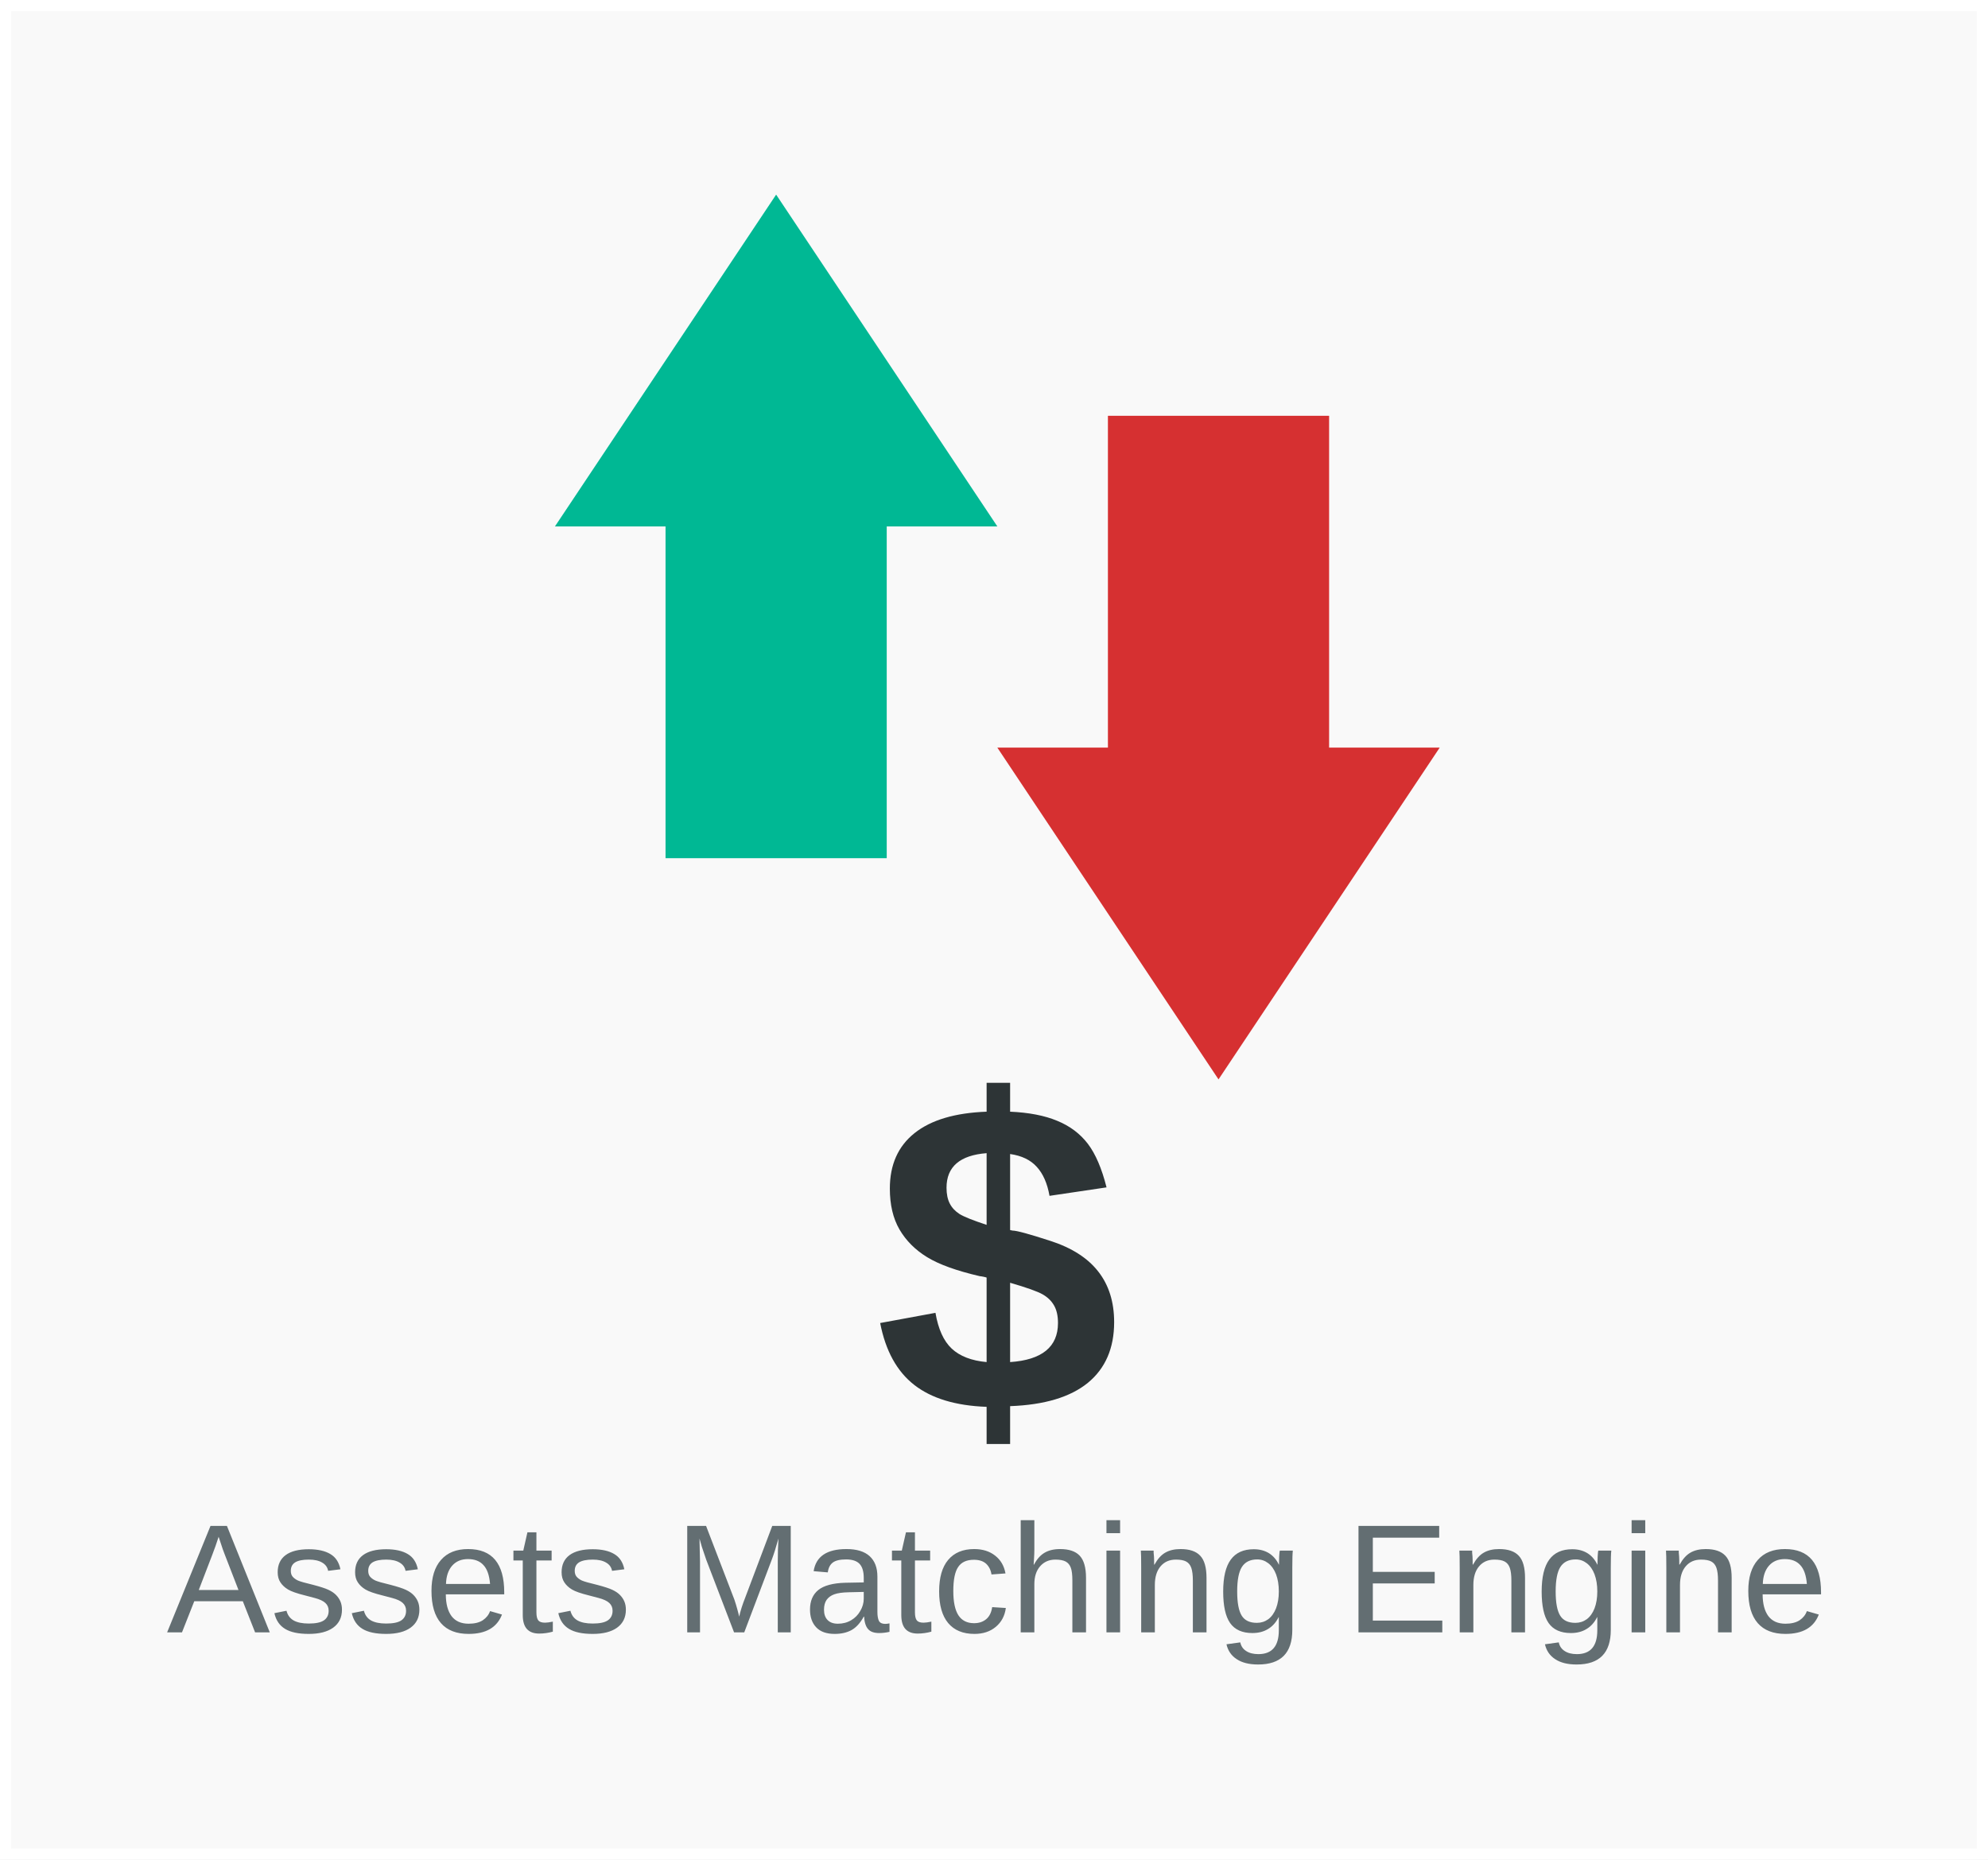
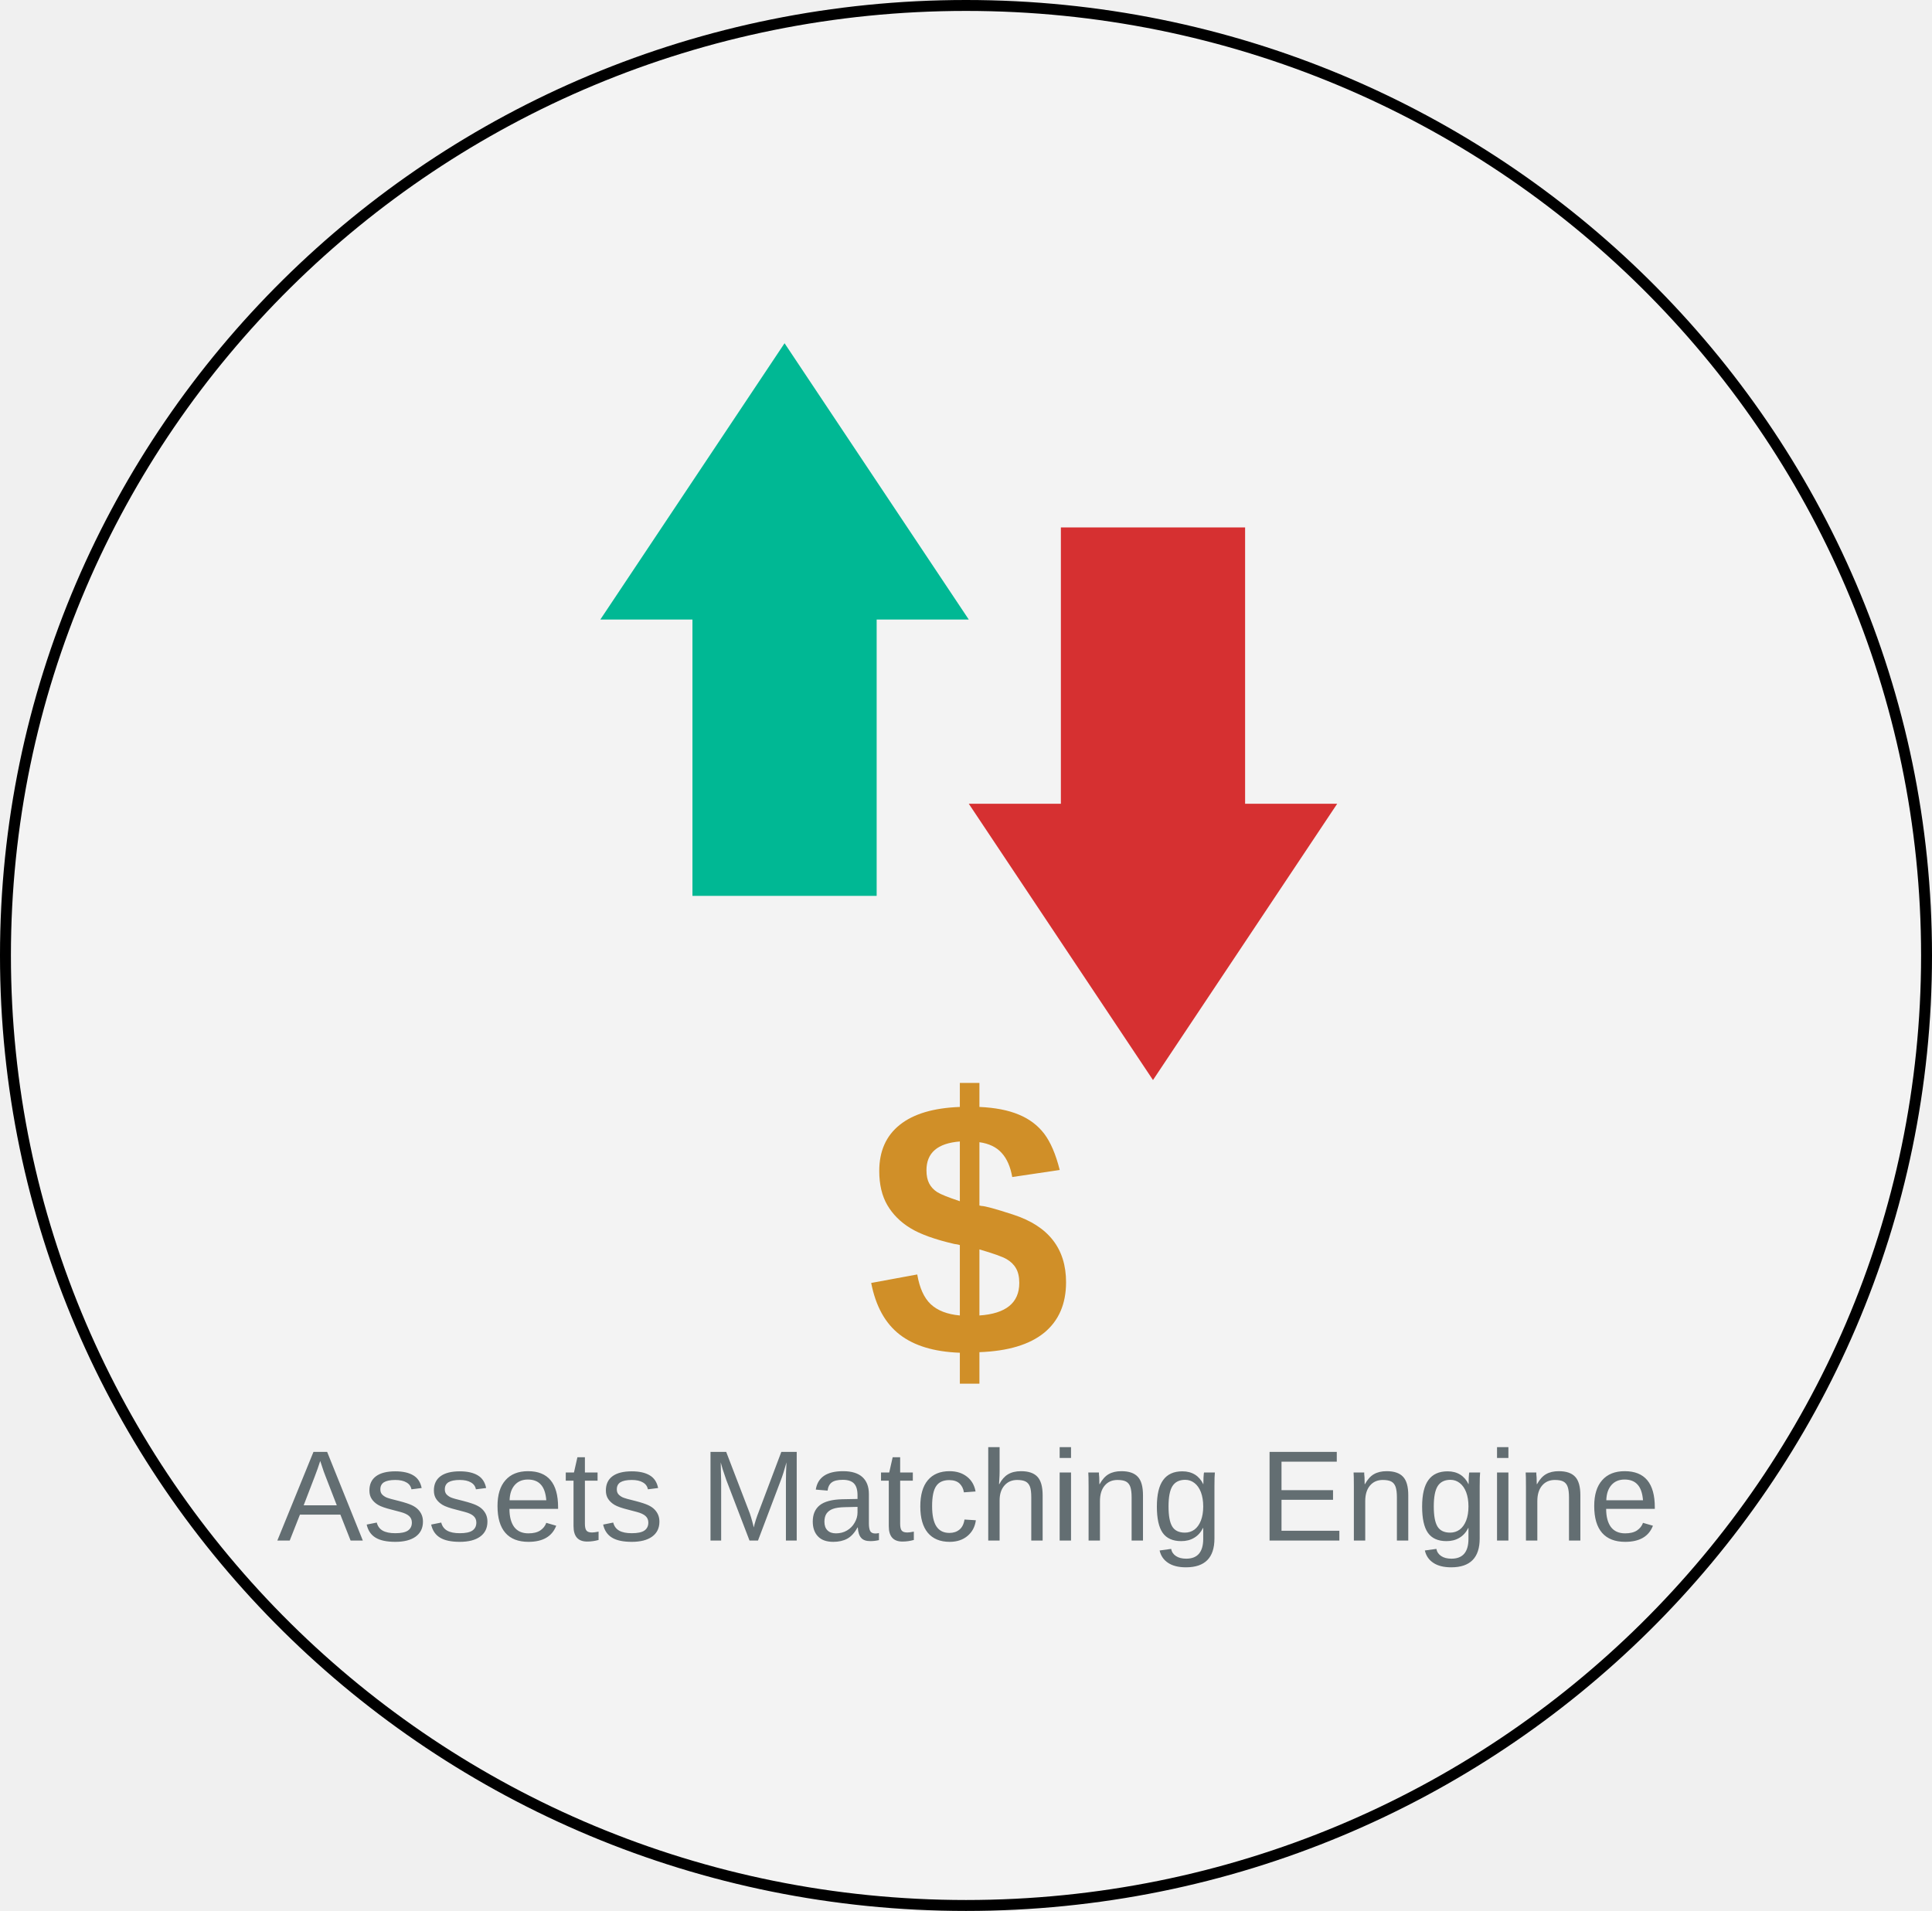
- <svg xmlns="http://www.w3.org/2000/svg" width="179.755" height="168.14" viewBox="0 0 179.755 168.14" version="1.1" id="svg3">
+ <svg xmlns="http://www.w3.org/2000/svg" width="209.751" height="207.478" viewBox="0 0 209.751 207.478" version="1.1" id="svg3">
  <defs id="defs3" />
  <style id="style1">
    .arrow-buy { fill: #00b894; }
    .arrow-sell { fill: #d63031; }
    .dollar { fill: #2d3436; font-size: 40px; font-family: Arial, sans-serif; font-weight: bold; }
    .label { fill: #636e72; font-size: 14px; font-family: Arial, sans-serif; text-anchor: middle; }
  </style>
-   <g id="g5" transform="translate(-10.12245,-15.92981)">
-     <rect style="fill:#f9f9f9;fill-opacity:1;fill-rule:evenodd;stroke:#ffffff;stroke-width:1.002" id="rect3" width="178.754" height="167.139" x="10.623" y="16.431" />
-     <g id="g4" transform="translate(-3.949066,-0.5921209)">
-       <polygon class="arrow-buy" points="60,90 70,90 70,120 90,120 90,90 100,90 80,60 " id="polygon1" transform="translate(4.249843,-25.88102)" style="fill:#00b894" />
-       <polygon class="arrow-sell" points="140,110 130,110 130,80 110,80 110,110 100,110 120,140 " id="polygon2" transform="translate(4.249843,-25.88102)" style="fill:#d63031" />
-       <text class="dollar" x="104.25" y="144.119" text-anchor="middle" id="text2" style="font-weight:bold;font-size:40px;font-family:Arial, sans-serif;fill:#2d3436">$</text>
+   <g id="layer1" transform="translate(-45.1245,-46.26106)">
+     <ellipse style="fill:#f3f3f3;fill-opacity:1;fill-rule:evenodd;stroke:#000000;stroke-width:1.186;stroke-opacity:1" id="path1" cx="150" cy="150" rx="104.283" ry="103.146" />
+     <g id="g4" transform="translate(46.05093,49.40788)">
+       <polygon class="arrow-buy" points="70,90 70,120 90,120 90,90 100,90 80,60 60,90 " id="polygon1" transform="translate(4.249843,-25.88102)" style="fill:#00b894" />
+       <polygon class="arrow-sell" points="130,110 130,80 110,80 110,110 100,110 120,140 140,110 " id="polygon2" transform="translate(4.249843,-25.88102)" style="fill:#d63031" />
+       <text class="dollar" x="104.25" y="144.119" text-anchor="middle" id="text2" style="font-weight:bold;font-size:40px;font-family:Arial, sans-serif;fill:#d08f28;fill-opacity:1">$</text>
      <text class="label" x="104.25" y="164.119" id="text3" style="font-size:14px;font-family:Arial, sans-serif;text-anchor:middle;fill:#636e72">Assets Matching Engine</text>
    </g>
  </g>
</svg>
